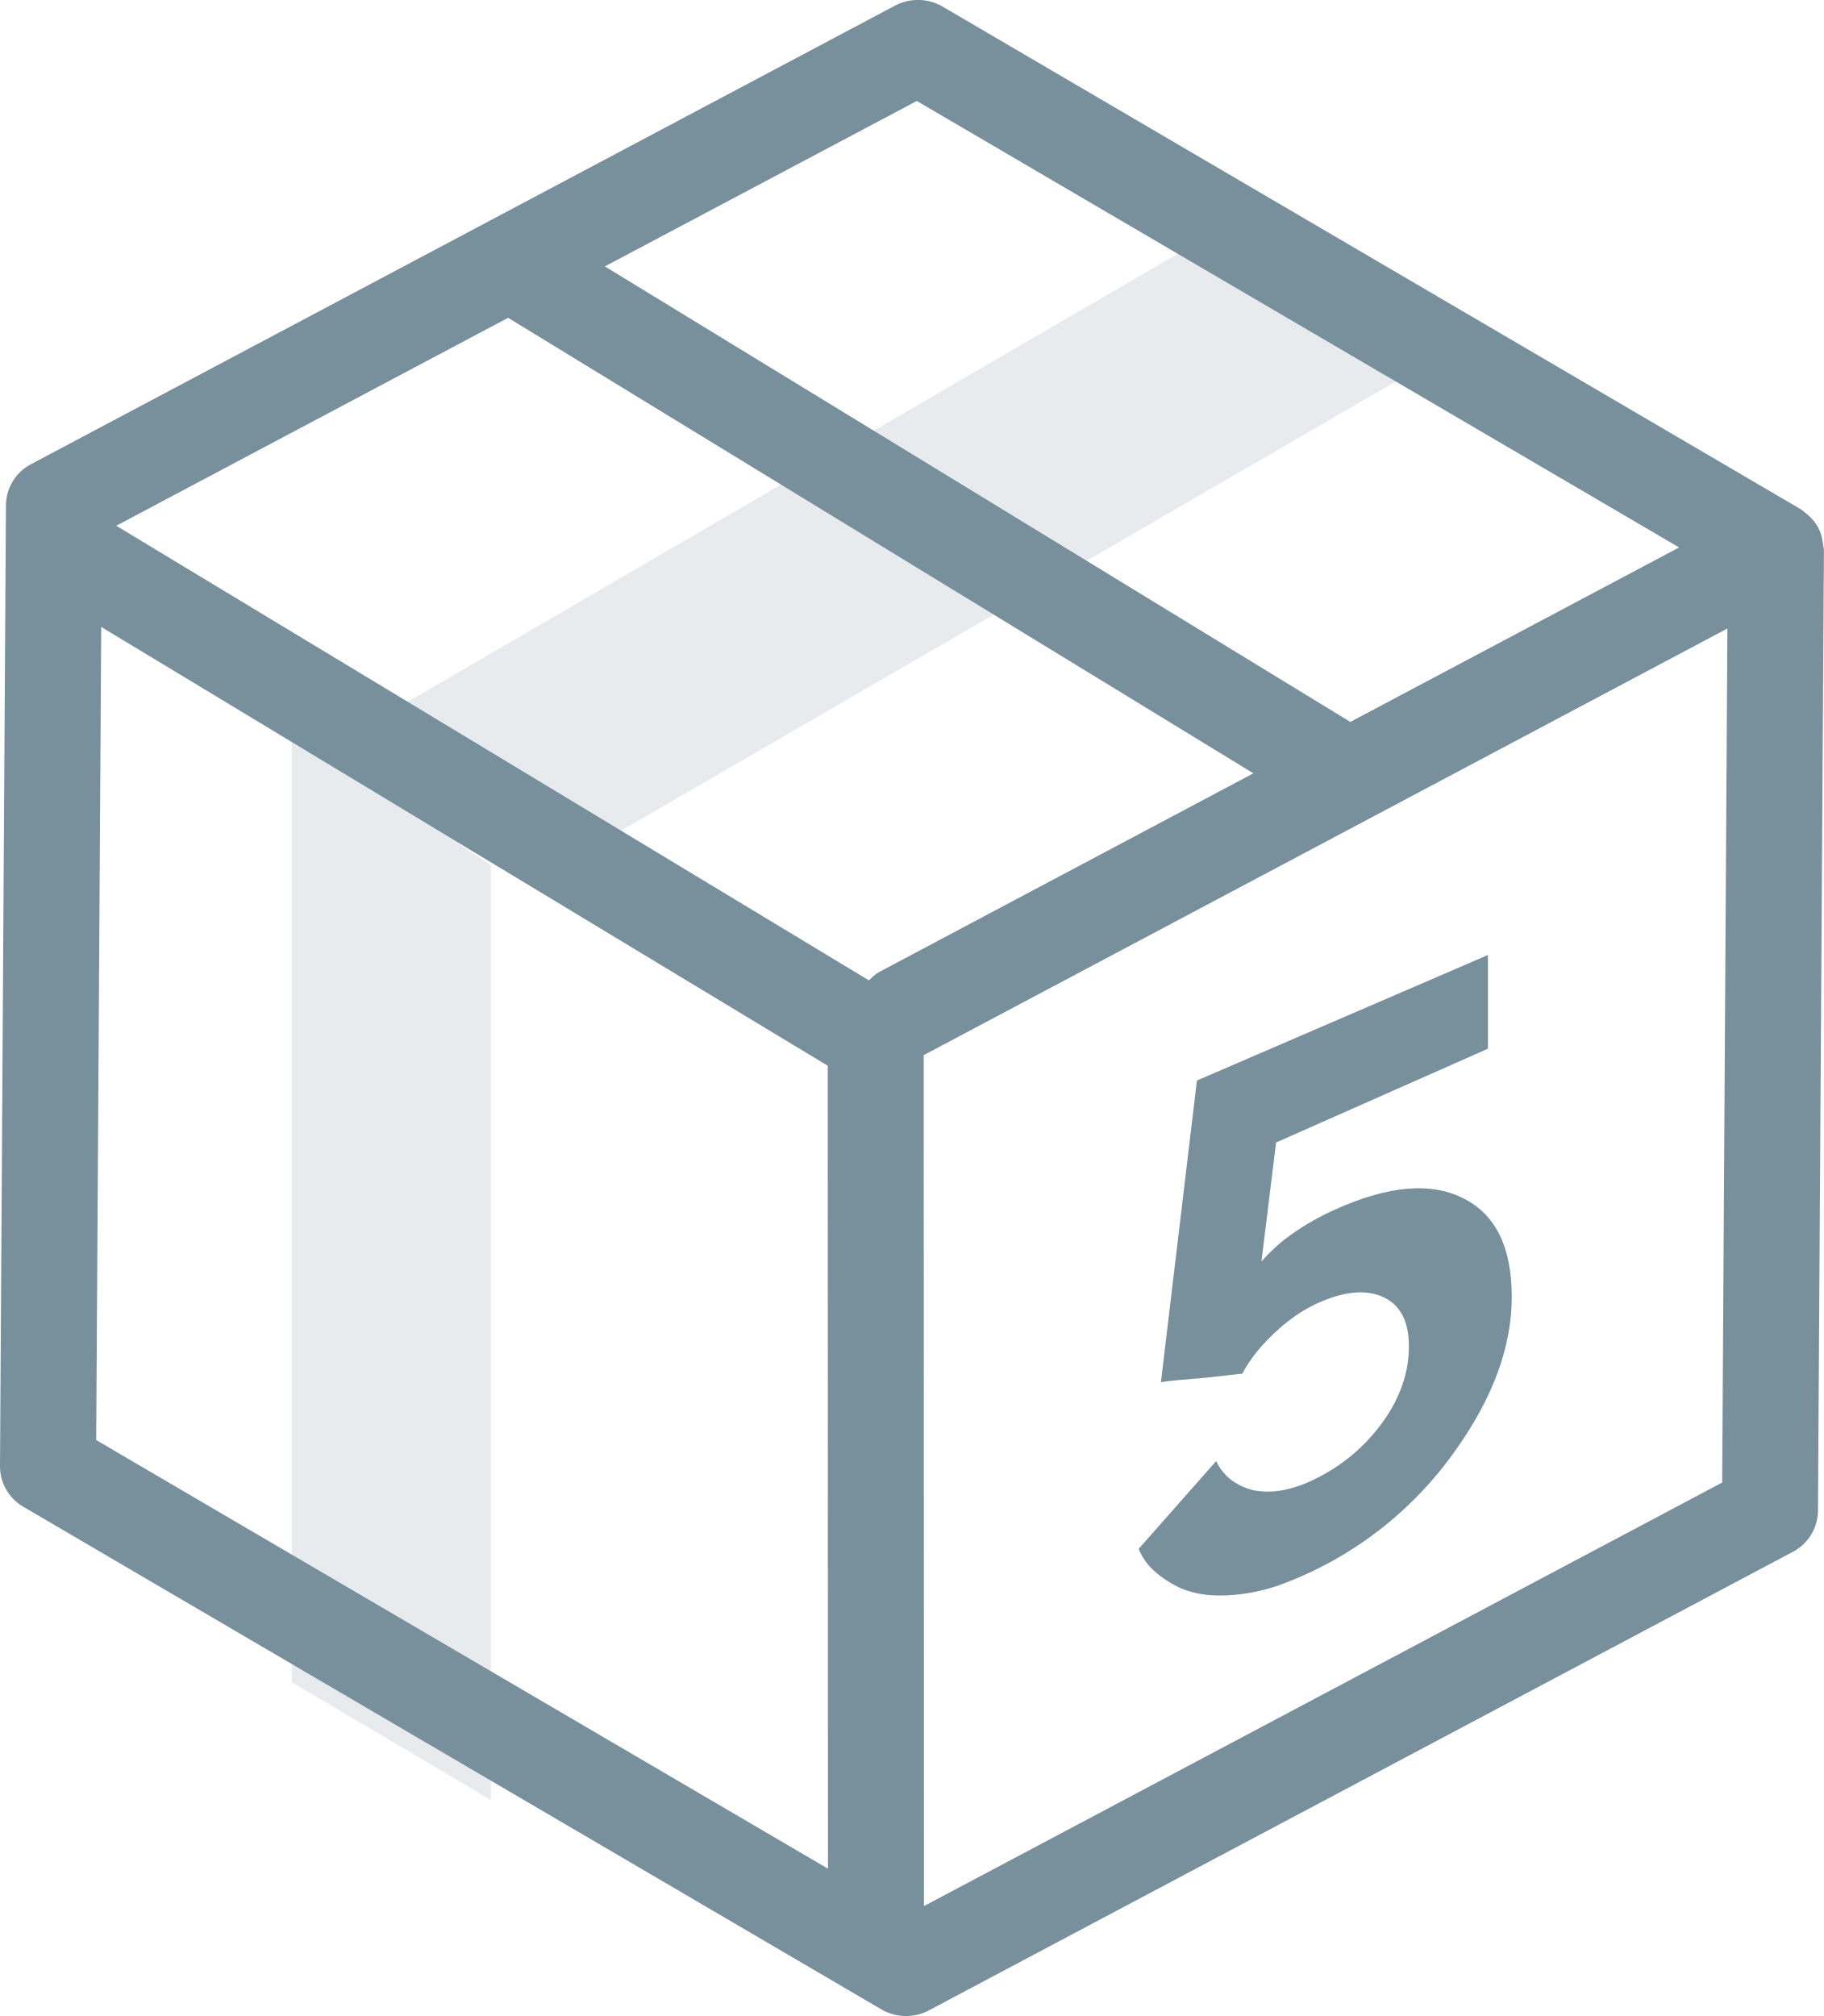
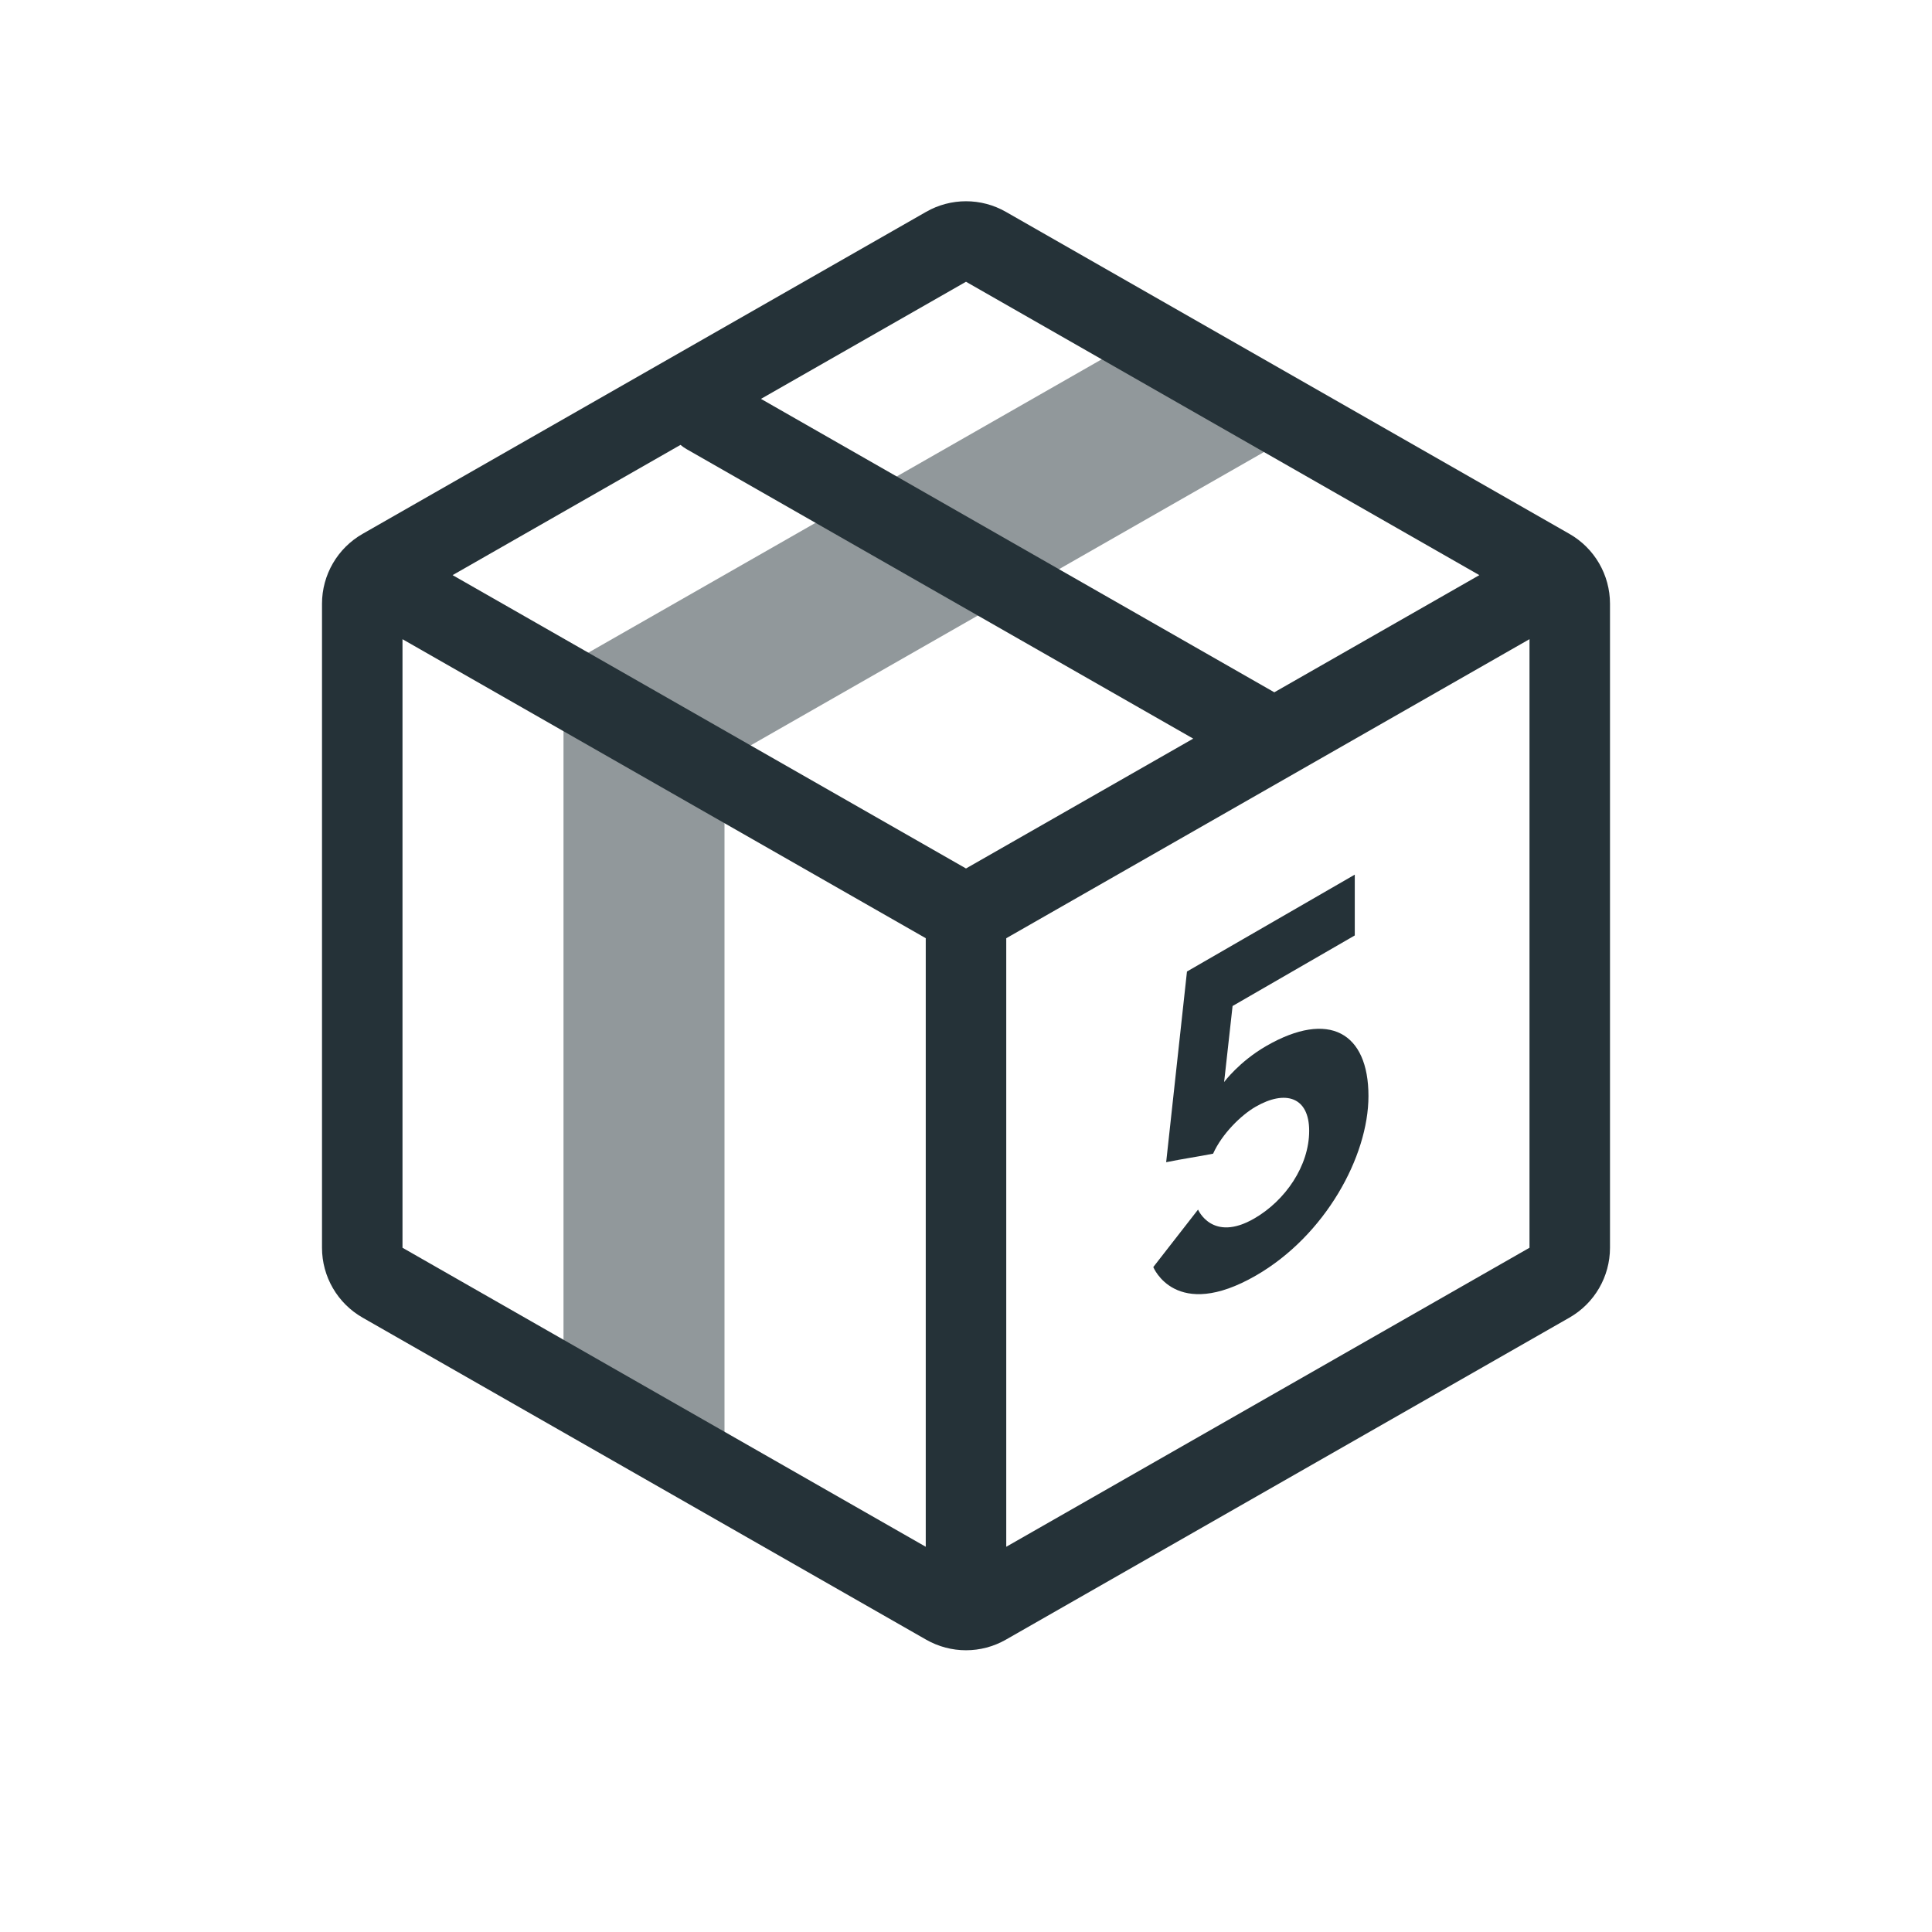
- <svg xmlns="http://www.w3.org/2000/svg" width="38" height="42" viewBox="0 0 38 42">
-   <g fill="none" fill-rule="evenodd">
-     <path fill="#CFD8DC" d="M6.656 15.688l-.576-.376v19.735l4.147 2.453V18.021l-.735-.48 1.553.863L29.477 7.718l-4.823-2.499L6.656 15.69z" opacity=".5" />
-     <path fill="#78909C" d="M35.88 30.886L19.25 39.71l-.005-17.733c.01-.004.02-.005.03-.011l16.714-8.872-.109 17.79zM18.319 20.249c-.085.045-.149.111-.215.176L2.422 10.953l8.164-4.332 15.527 9.49-7.794 4.138zM2.004 30.001l.105-16.94 15.136 9.142.005 16.728-15.246-8.93zM19.1 2.103l15.883 9.302-6.85 3.635-15.531-9.49L19.1 2.104zm18.787 8.9c.049.094.078.196.113.45l-.124 20.022a.975.975 0 0 1-.522.854l-18 9.553a1.022 1.022 0 0 1-.992-.02L.486 31.391A.974.974 0 0 1 0 30.546l.124-20.023a.974.974 0 0 1 .523-.853l18-9.553c.311-.164.687-.157.991.02l17.876 10.47c.025.015.045.036.139.109.088.074.165.16.234.286zM27.369 30.826a2.477 2.477 0 0 1-.655.222 1.673 1.673 0 0 1-.575.004 1.263 1.263 0 0 1-.489-.222 1.044 1.044 0 0 1-.312-.391l-1.615 1.829c.074.18.185.338.335.47.15.134.331.251.543.351.194.08.398.127.617.144.218.016.45.006.696-.029a3.88 3.88 0 0 0 .728-.176 7.708 7.708 0 0 0 3.703-2.843c.767-1.084 1.151-2.138 1.151-3.166 0-1.038-.338-1.723-1.015-2.057-.676-.34-1.57-.26-2.679.243a5.304 5.304 0 0 0-.865.49 3.569 3.569 0 0 0-.656.587l.305-2.48L31 21.848v-1.952l-6.063 2.615-.75 6.284c.105-.017.223-.03.351-.042l.575-.049.481-.055a9.96 9.96 0 0 1 .288-.03c.15-.284.368-.563.656-.836.288-.272.581-.479.88-.618.564-.262 1.028-.31 1.391-.147s.544.506.544 1.032c0 .548-.184 1.076-.55 1.583a3.75 3.75 0 0 1-1.434 1.193z" />
+ <svg xmlns="http://www.w3.org/2000/svg" width="48" height="48" viewBox="0 0 48 48">
+   <g fill="#253238" fill-rule="evenodd">
+     <path fill-opacity=".5" d="M18 36.753l-4-2.203V16.568l14.884-8.505 3.845 2.41L18 18.89z" />
+     <path d="M18.906 9.91L31.66 17.2l5.094-2.911L24 7l-5.094 2.91zm-1.999 1.143l-5.662 3.236L24 21.577l5.645-3.226L17.06 11.16a1.006 1.006 0 0 1-.152-.106zM23 38.429v-15.12l-13-7.428V31l13 7.429zm2 0L38 31V15.88l-13 7.43v15.119zm6.206-6.74c-2.002 1.155-2.553-.209-2.553-.209l1.112-1.428s.352.826 1.397.221c.77-.444 1.364-1.306 1.364-2.178 0-.846-.594-1.024-1.331-.598-.363.209-.836.675-1.056 1.166-.385.076-.77.13-1.166.212l.517-4.738 4.169-2.407v1.511l-3.036 1.753-.21 1.889s.375-.508 1.046-.895c1.562-.901 2.54-.33 2.54 1.242 0 1.502-1.077 3.468-2.793 4.459zM24 5c.342 0 .685.088.992.264l14 8A2 2 0 0 1 40 15v16a2 2 0 0 1-1.008 1.736l-14 8a1.995 1.995 0 0 1-1.984 0l-14-8A2 2 0 0 1 8 31V15a2 2 0 0 1 1.008-1.736l14-8c.307-.176.65-.264.992-.264z" />
  </g>
</svg>
